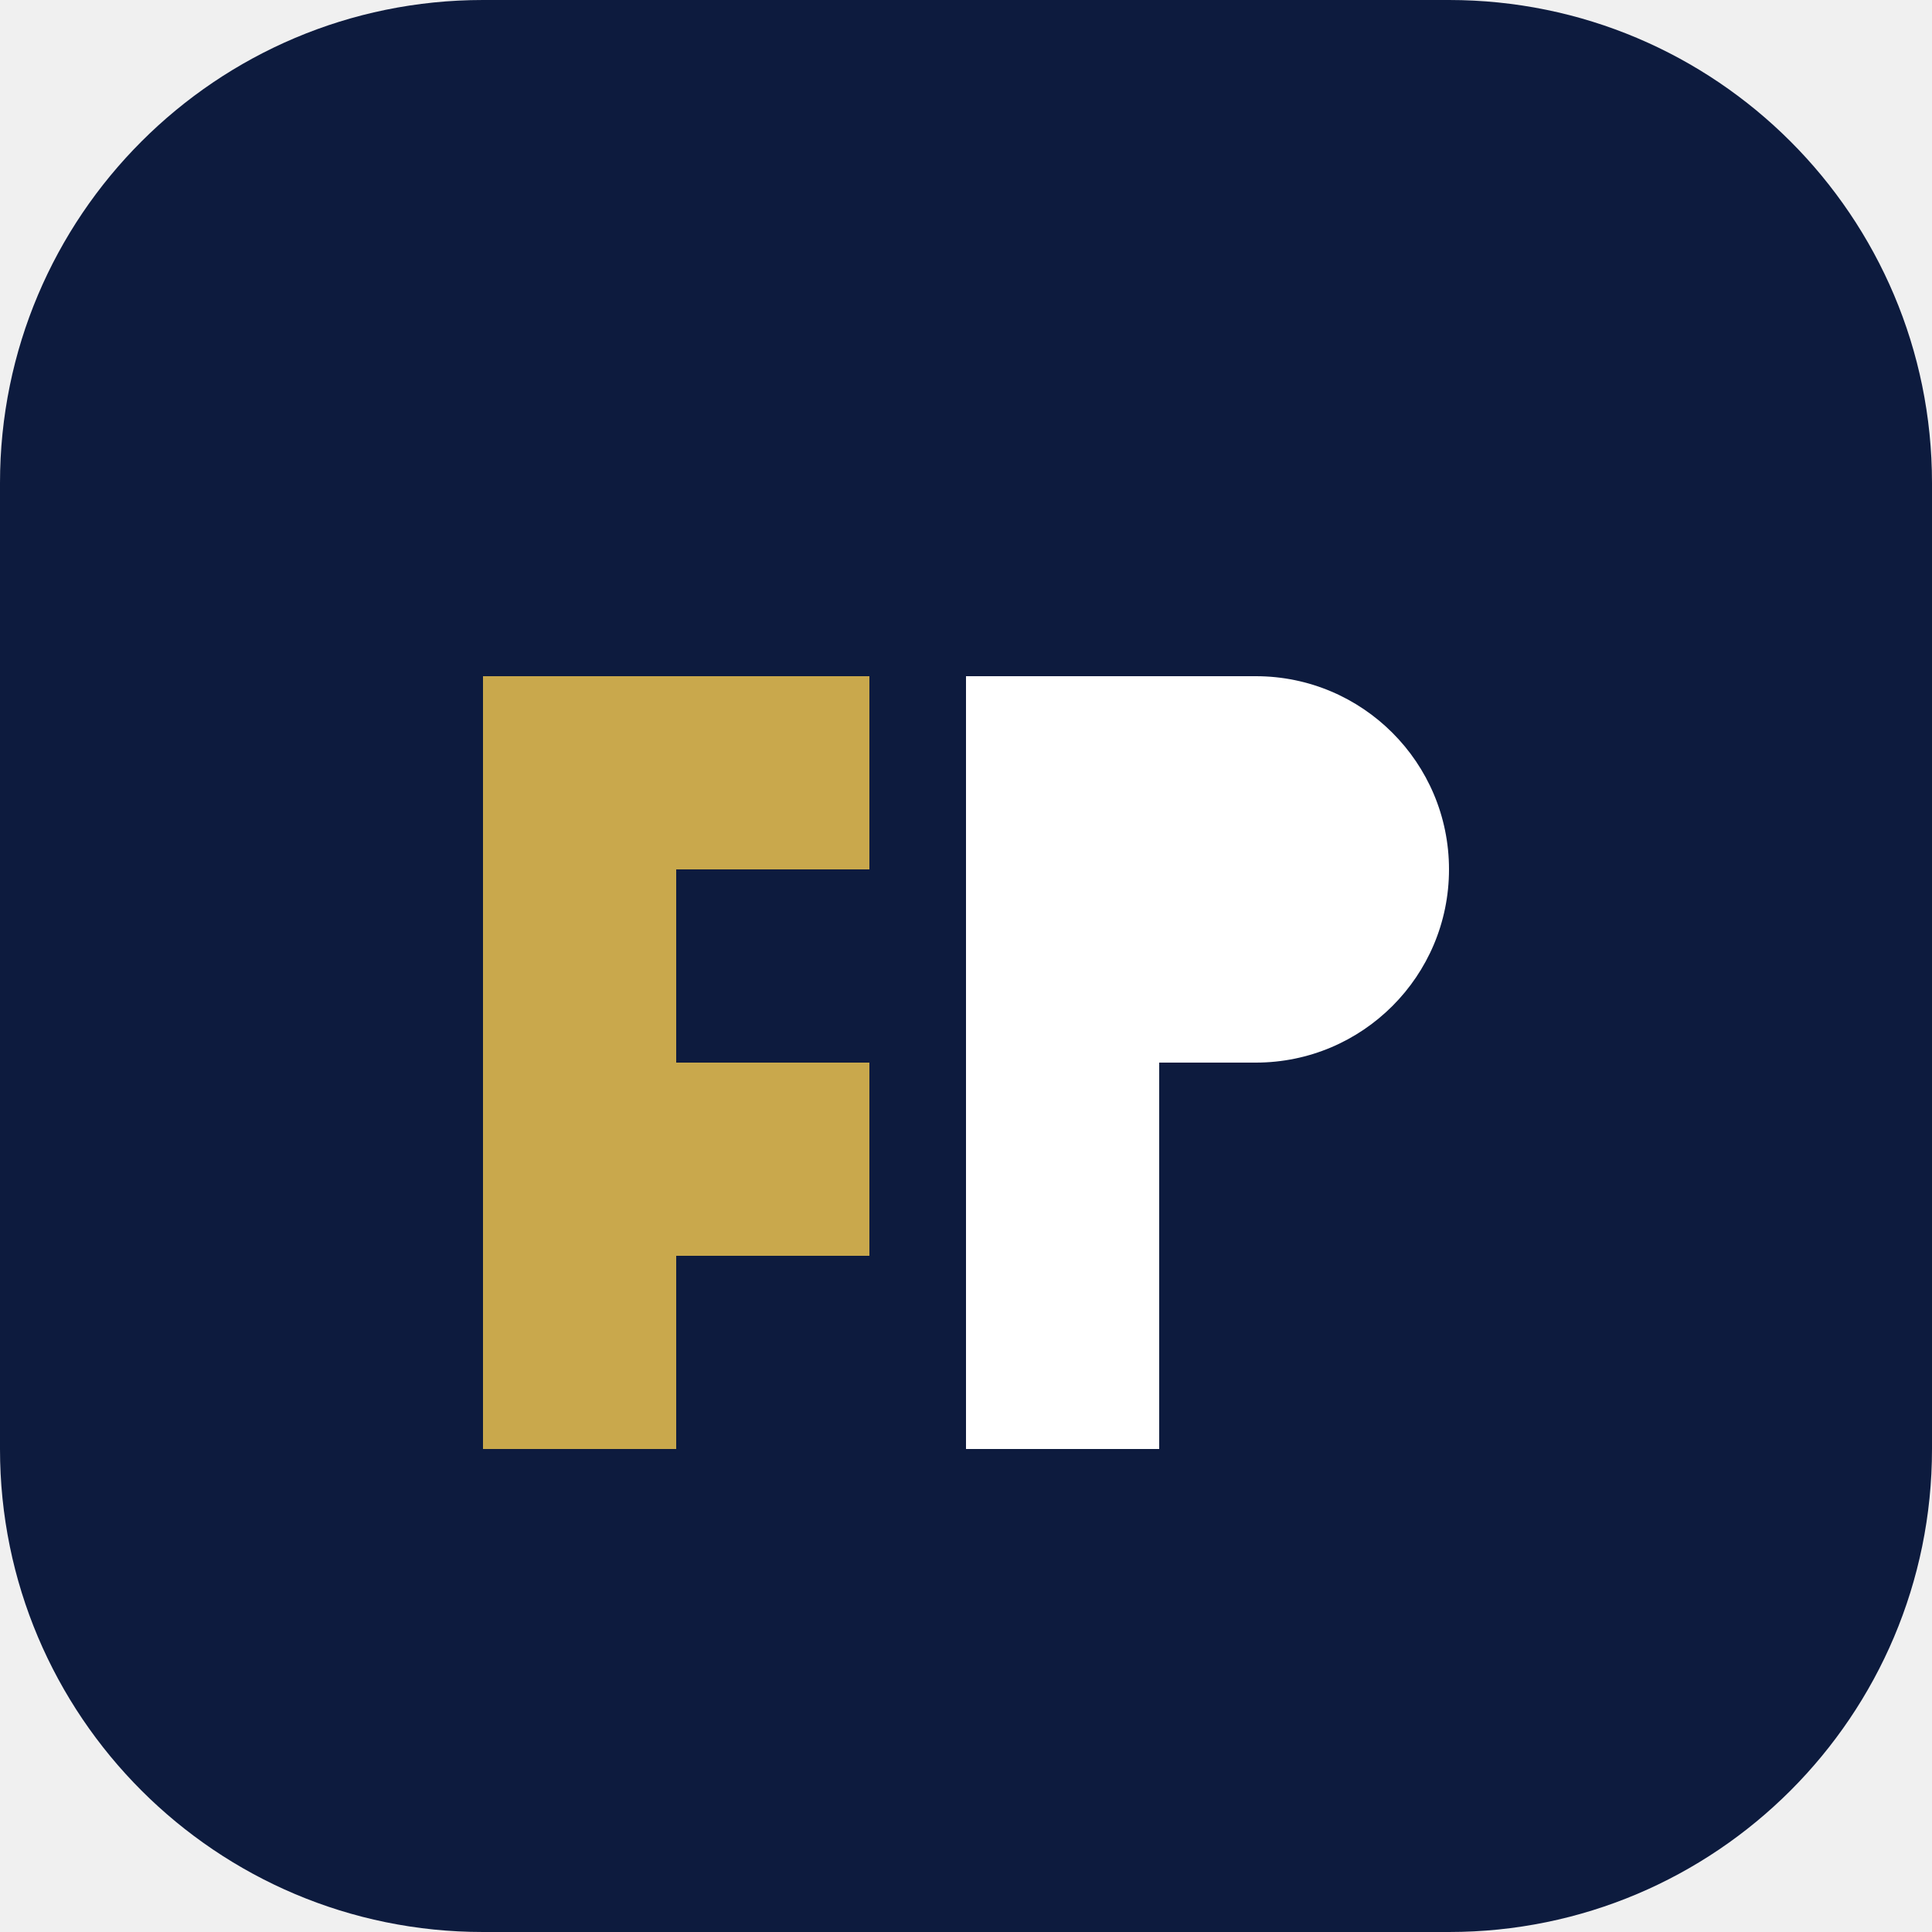
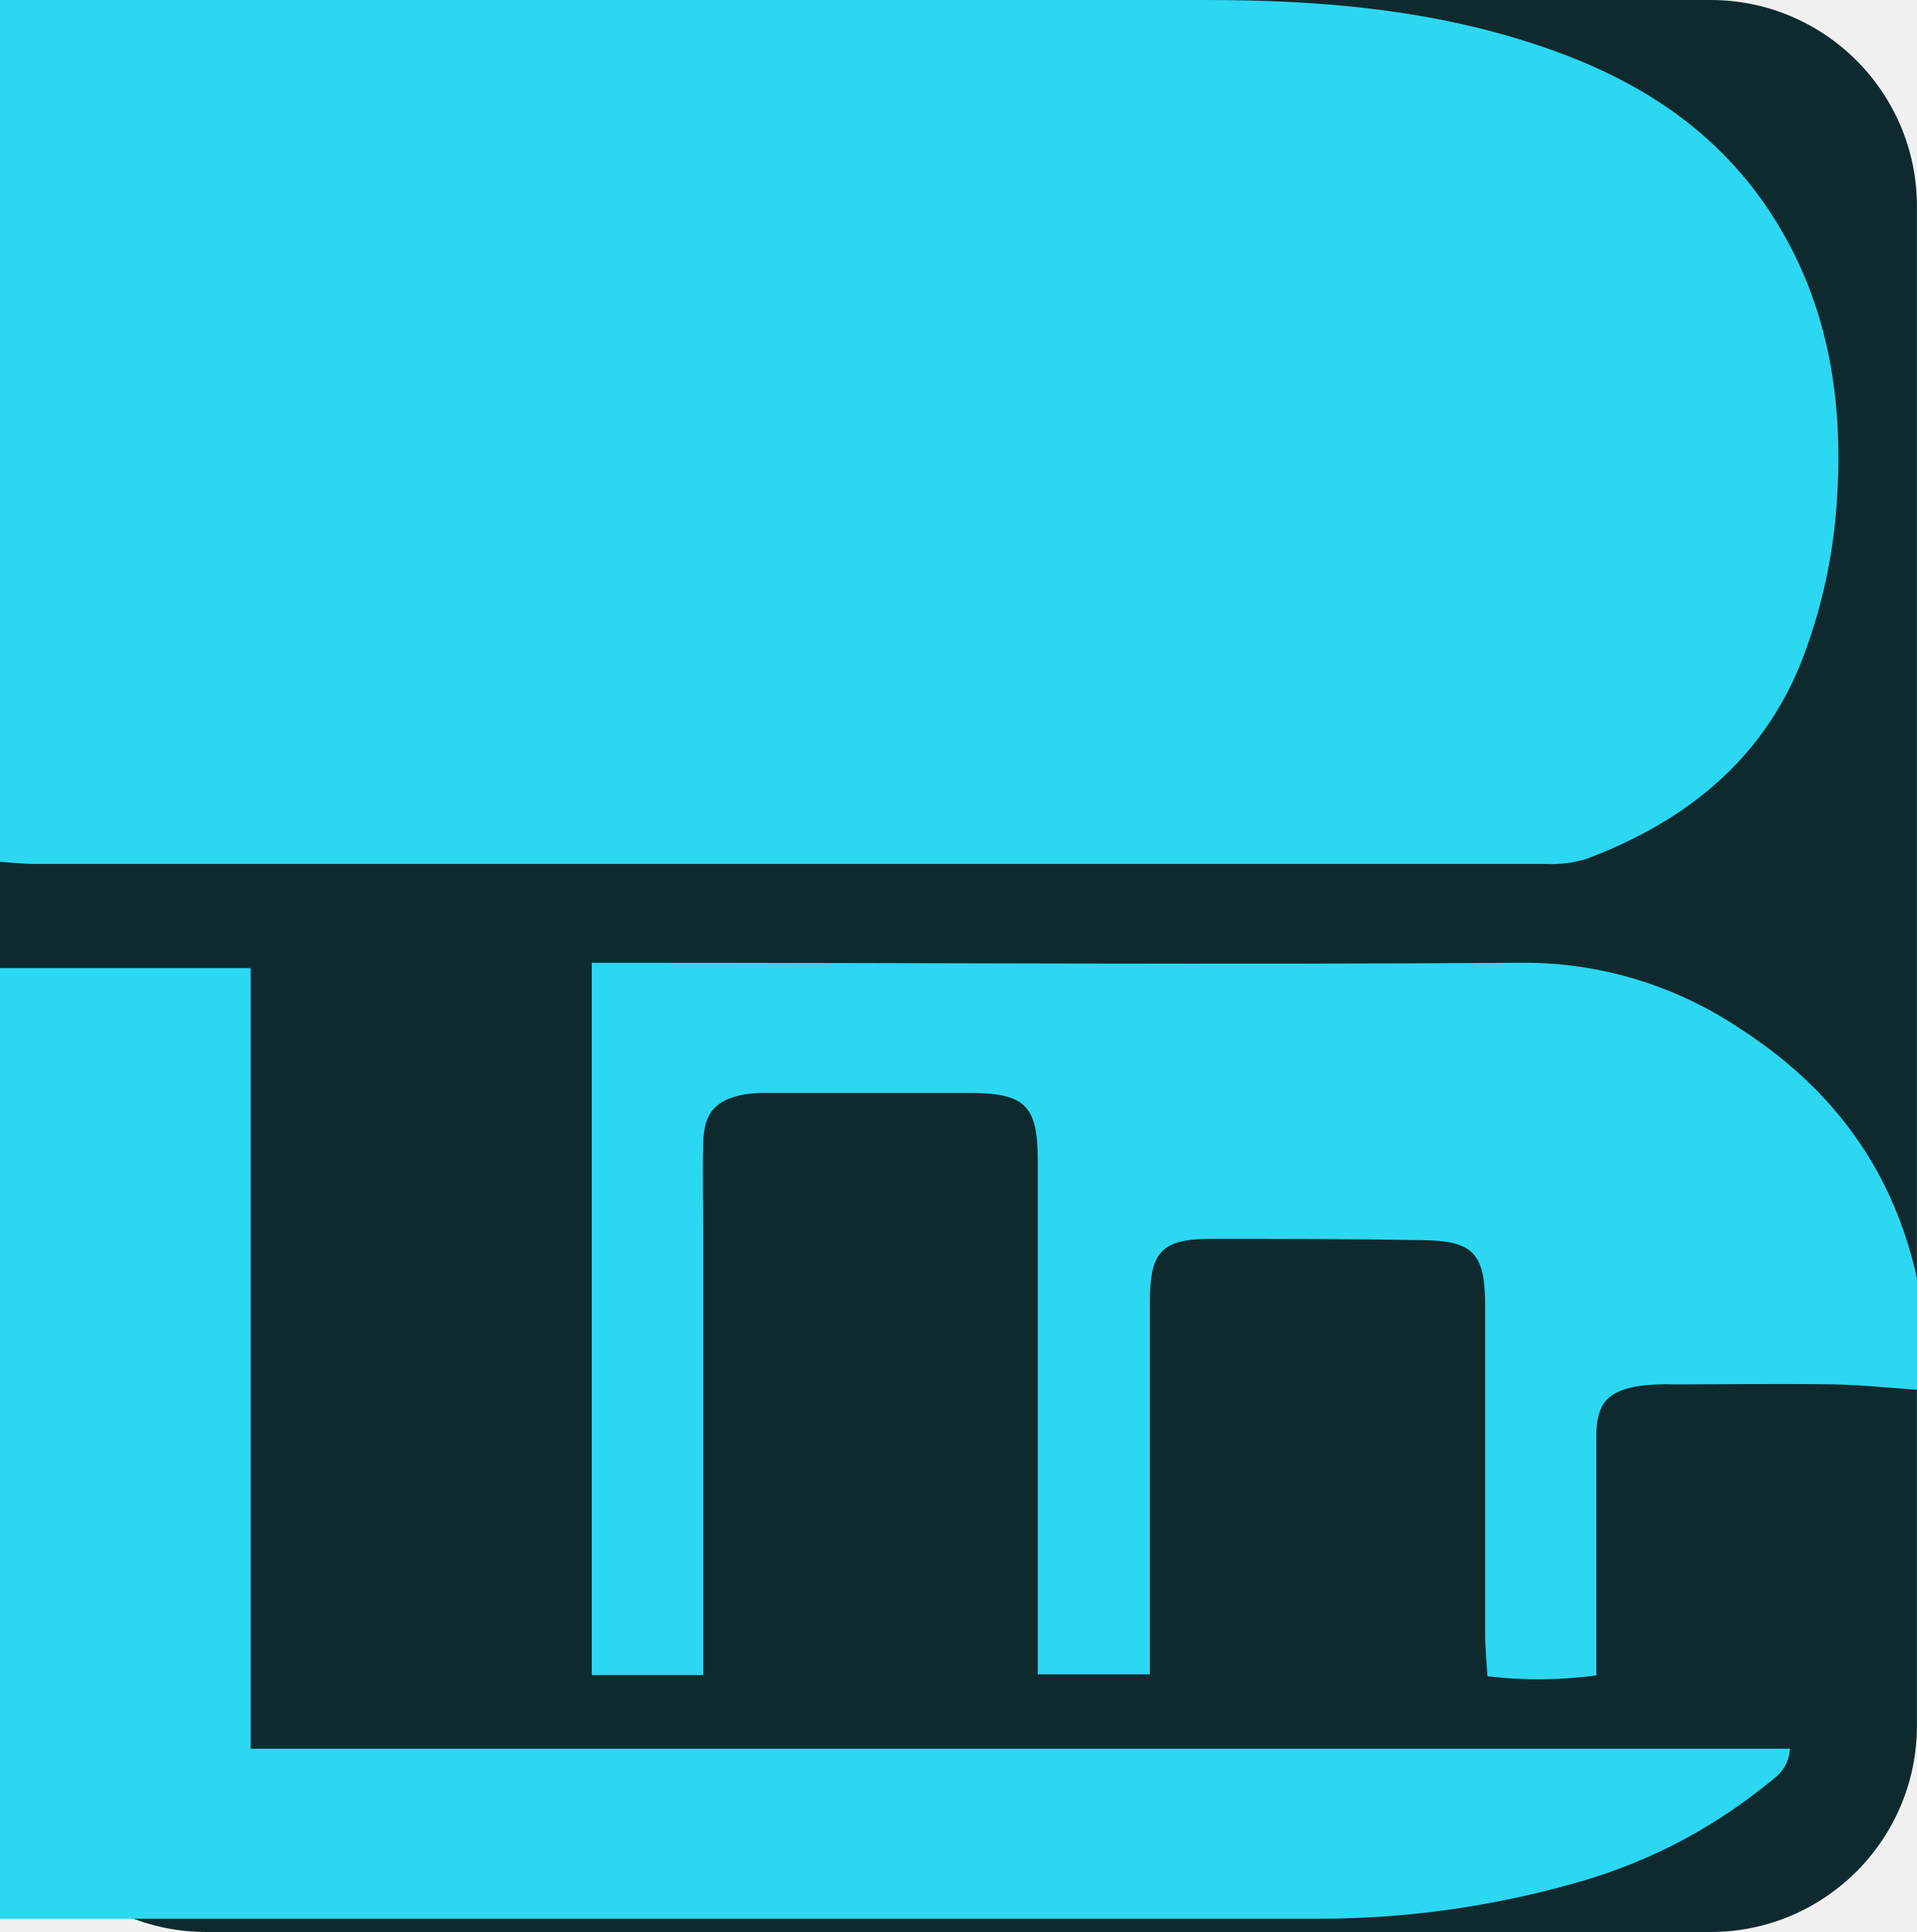
- <svg xmlns="http://www.w3.org/2000/svg" viewBox="0 0 40 40" fill="none">
-   <rect width="40" height="40" rx="10" fill="#0D1B3E" />
-   <path d="M10 14h8v4h-4v4h4v4h-4v4H10V14z" fill="#C9A84C" />
-   <path d="M20 14h6a4 4 0 0 1 0 8h-2v8h-4V14z" fill="white" />
-   <rect x="20" y="14" width="4" height="4" fill="white" fill-opacity="0.5" />
+ <svg xmlns="http://www.w3.org/2000/svg" viewBox="0 0 130 131">
+   <rect width="130" height="131" rx="14" fill="#0f2a2e" />
+   <path fill="#2cd7f2" d="M0,0H81.81c7.35,0,14.65.58,21.7,2.81,6.37,2,12,5.17,16,10.79,4.52,6.39,5.64,13.64,5,21.19a36.51,36.51,0,0,1-2,9.15c-2.53,7.22-7.92,11.67-14.93,14.3a8.22,8.22,0,0,1-2.81.34q-51.23,0-102.45,0c-.74,0-1.48-.09-2.38-.15Z" />
+   <path fill="#2cd7f2" d="M40.13,65.28H42.9c20.08,0,40.16.14,60.23,0a26.23,26.23,0,0,1,14.77,4.4c9.06,5.77,12.92,14.26,12.85,24.61-2.25-.15-4.31-.38-6.36-.42-3.62-.06-7.24,0-10.85,0a14.45,14.45,0,0,0-2.28.09c-2.2.33-3,1.17-3,3.39,0,4.28,0,8.57,0,12.85v3.4a29.43,29.43,0,0,1-7.39.06c-.05-1-.15-1.9-.15-2.81,0-7.42,0-14.84,0-22.27,0-3.58-.77-4.45-4.25-4.49C91.66,84,86.9,84,82.15,84c-3.4,0-4.16.89-4.17,4.26q0,11.13,0,22.27v3h-7.6V110.4q0-15.84,0-31.68c0-3.71-.82-4.58-4.46-4.61-4.57,0-9.13,0-13.7,0a9.76,9.76,0,0,0-1.71.09c-2,.37-2.77,1.26-2.82,3.28s0,4.19,0,6.28q0,13.27,0,26.55v3.27H40.13Z" />
+   <path fill="#2cd7f2" d="M0,130.13V65.64H17v52.93H121.39c-.11,1.51-1.08,2-1.83,2.62a35.82,35.82,0,0,1-12.89,6.53A63.47,63.47,0,0,1,89.5,130.1q-14.7,0-29.39,0H0Z" />
</svg>
